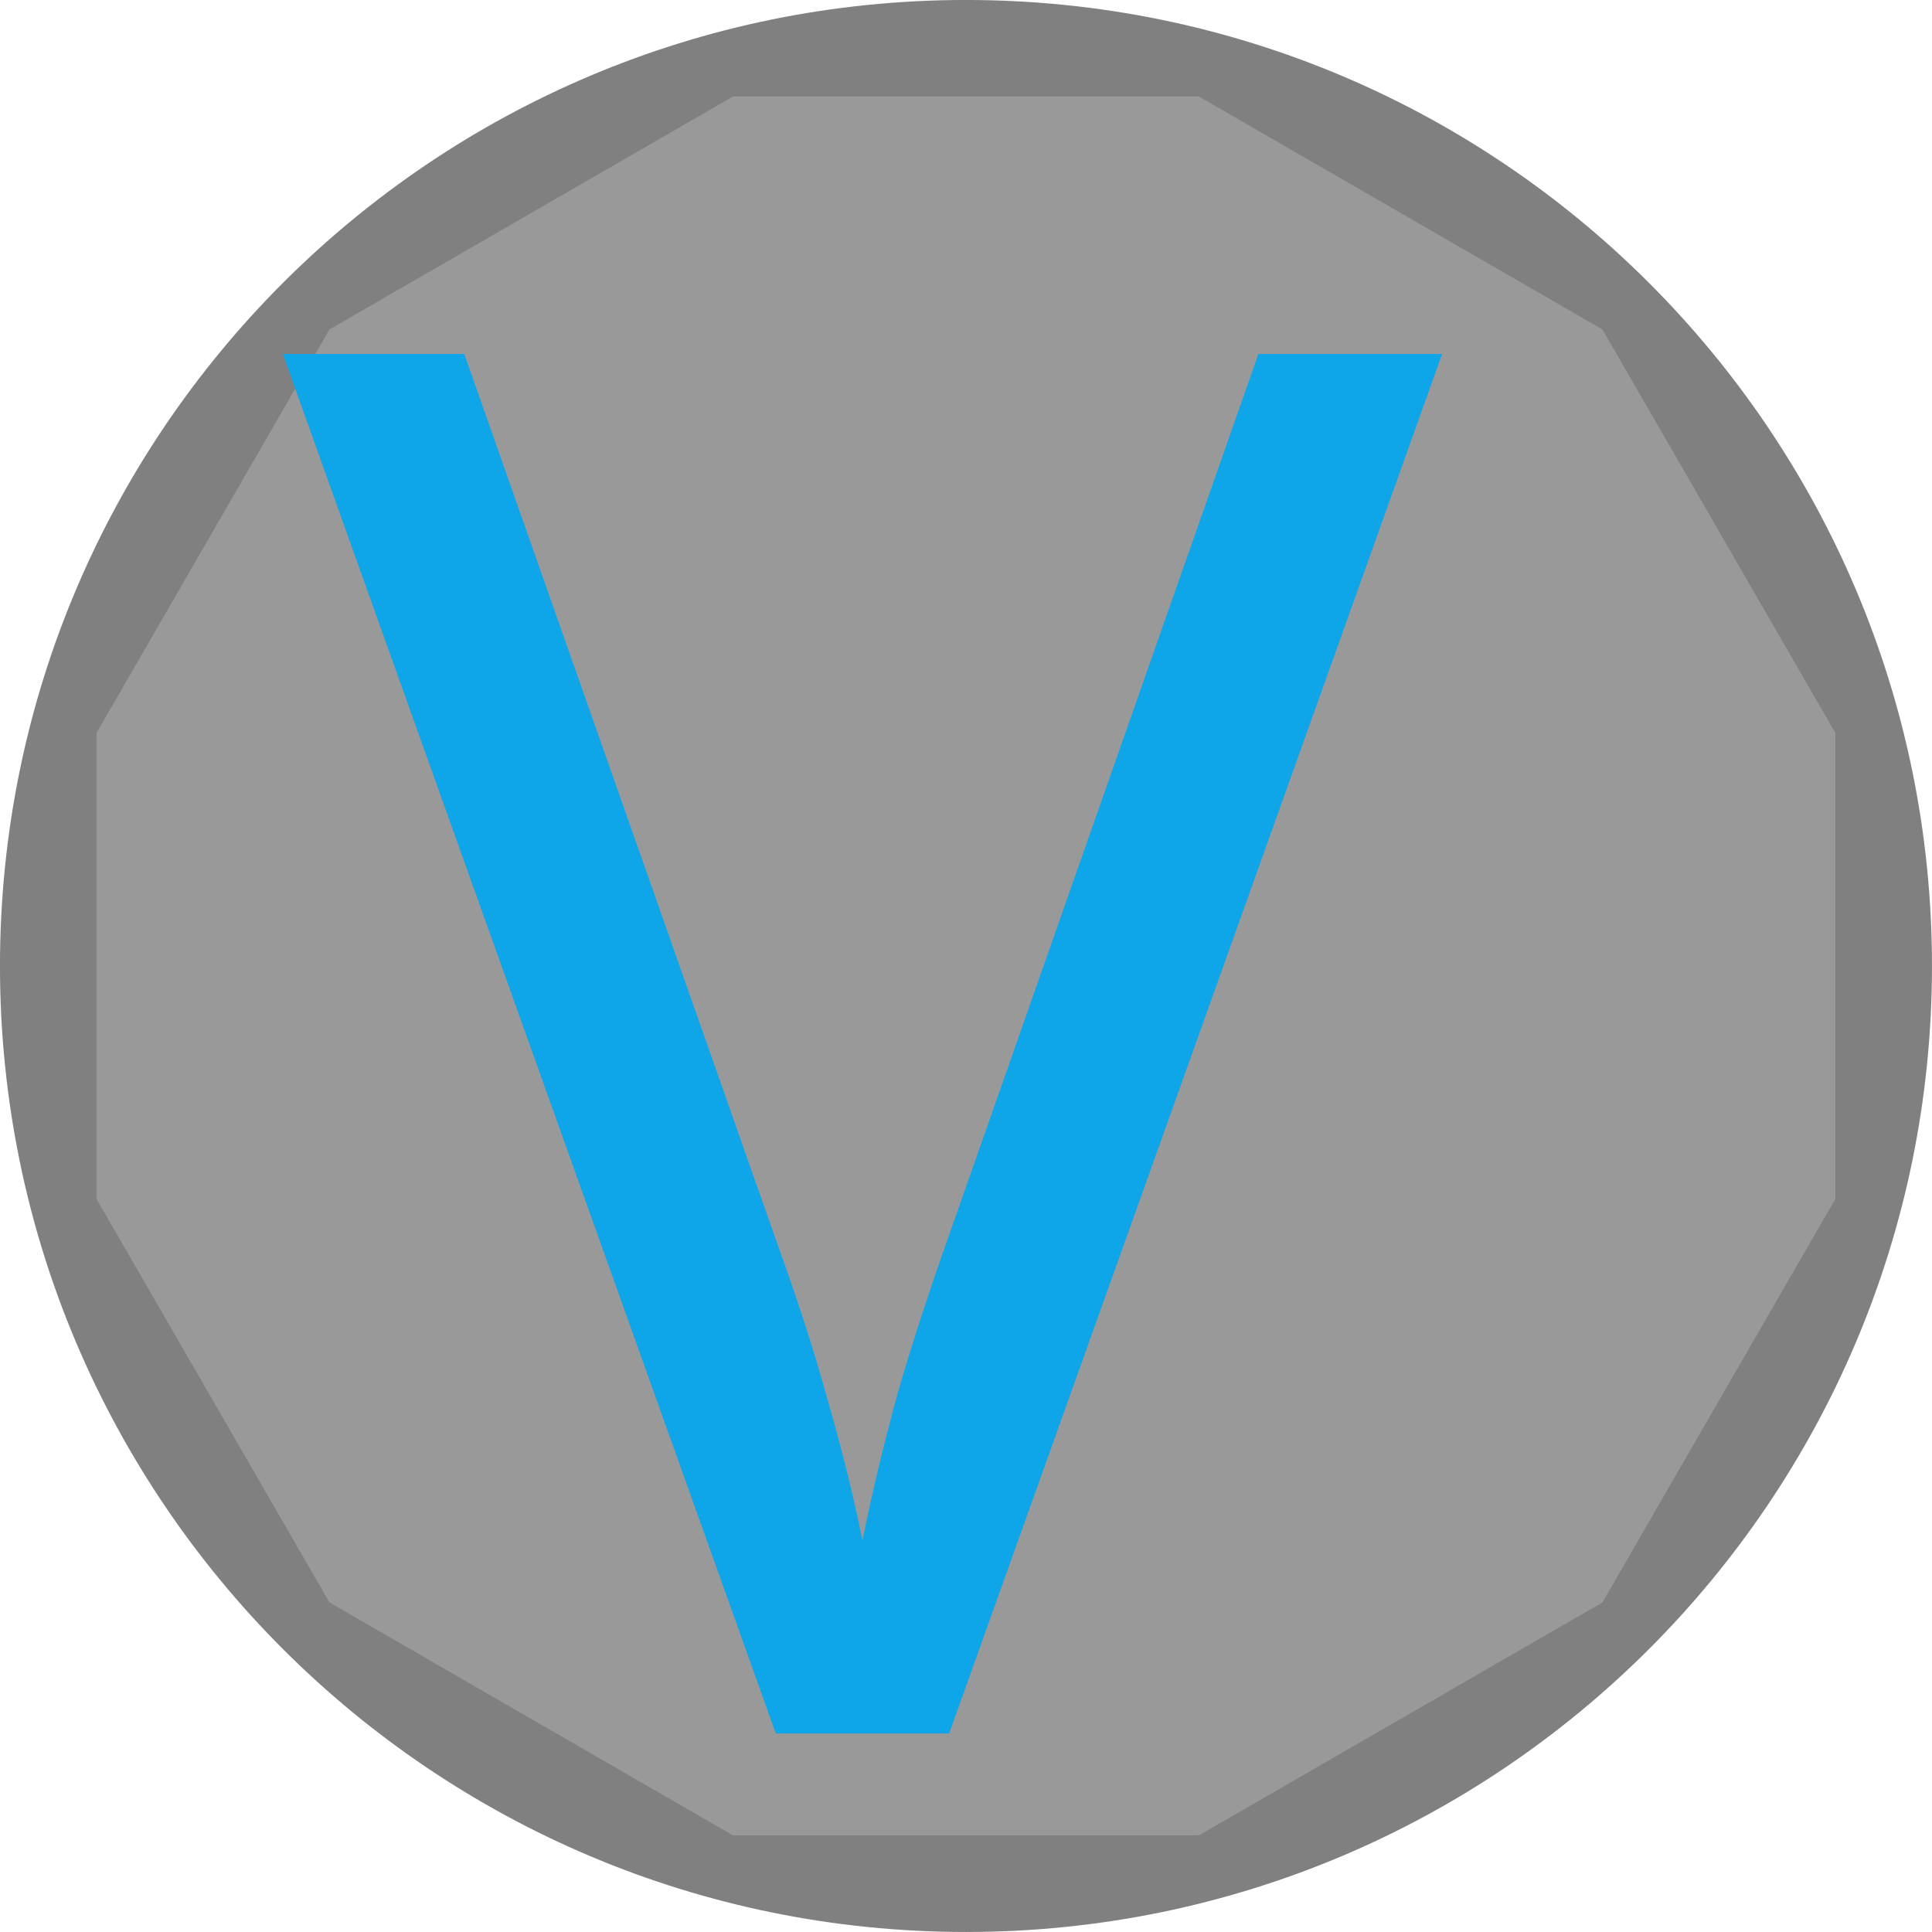
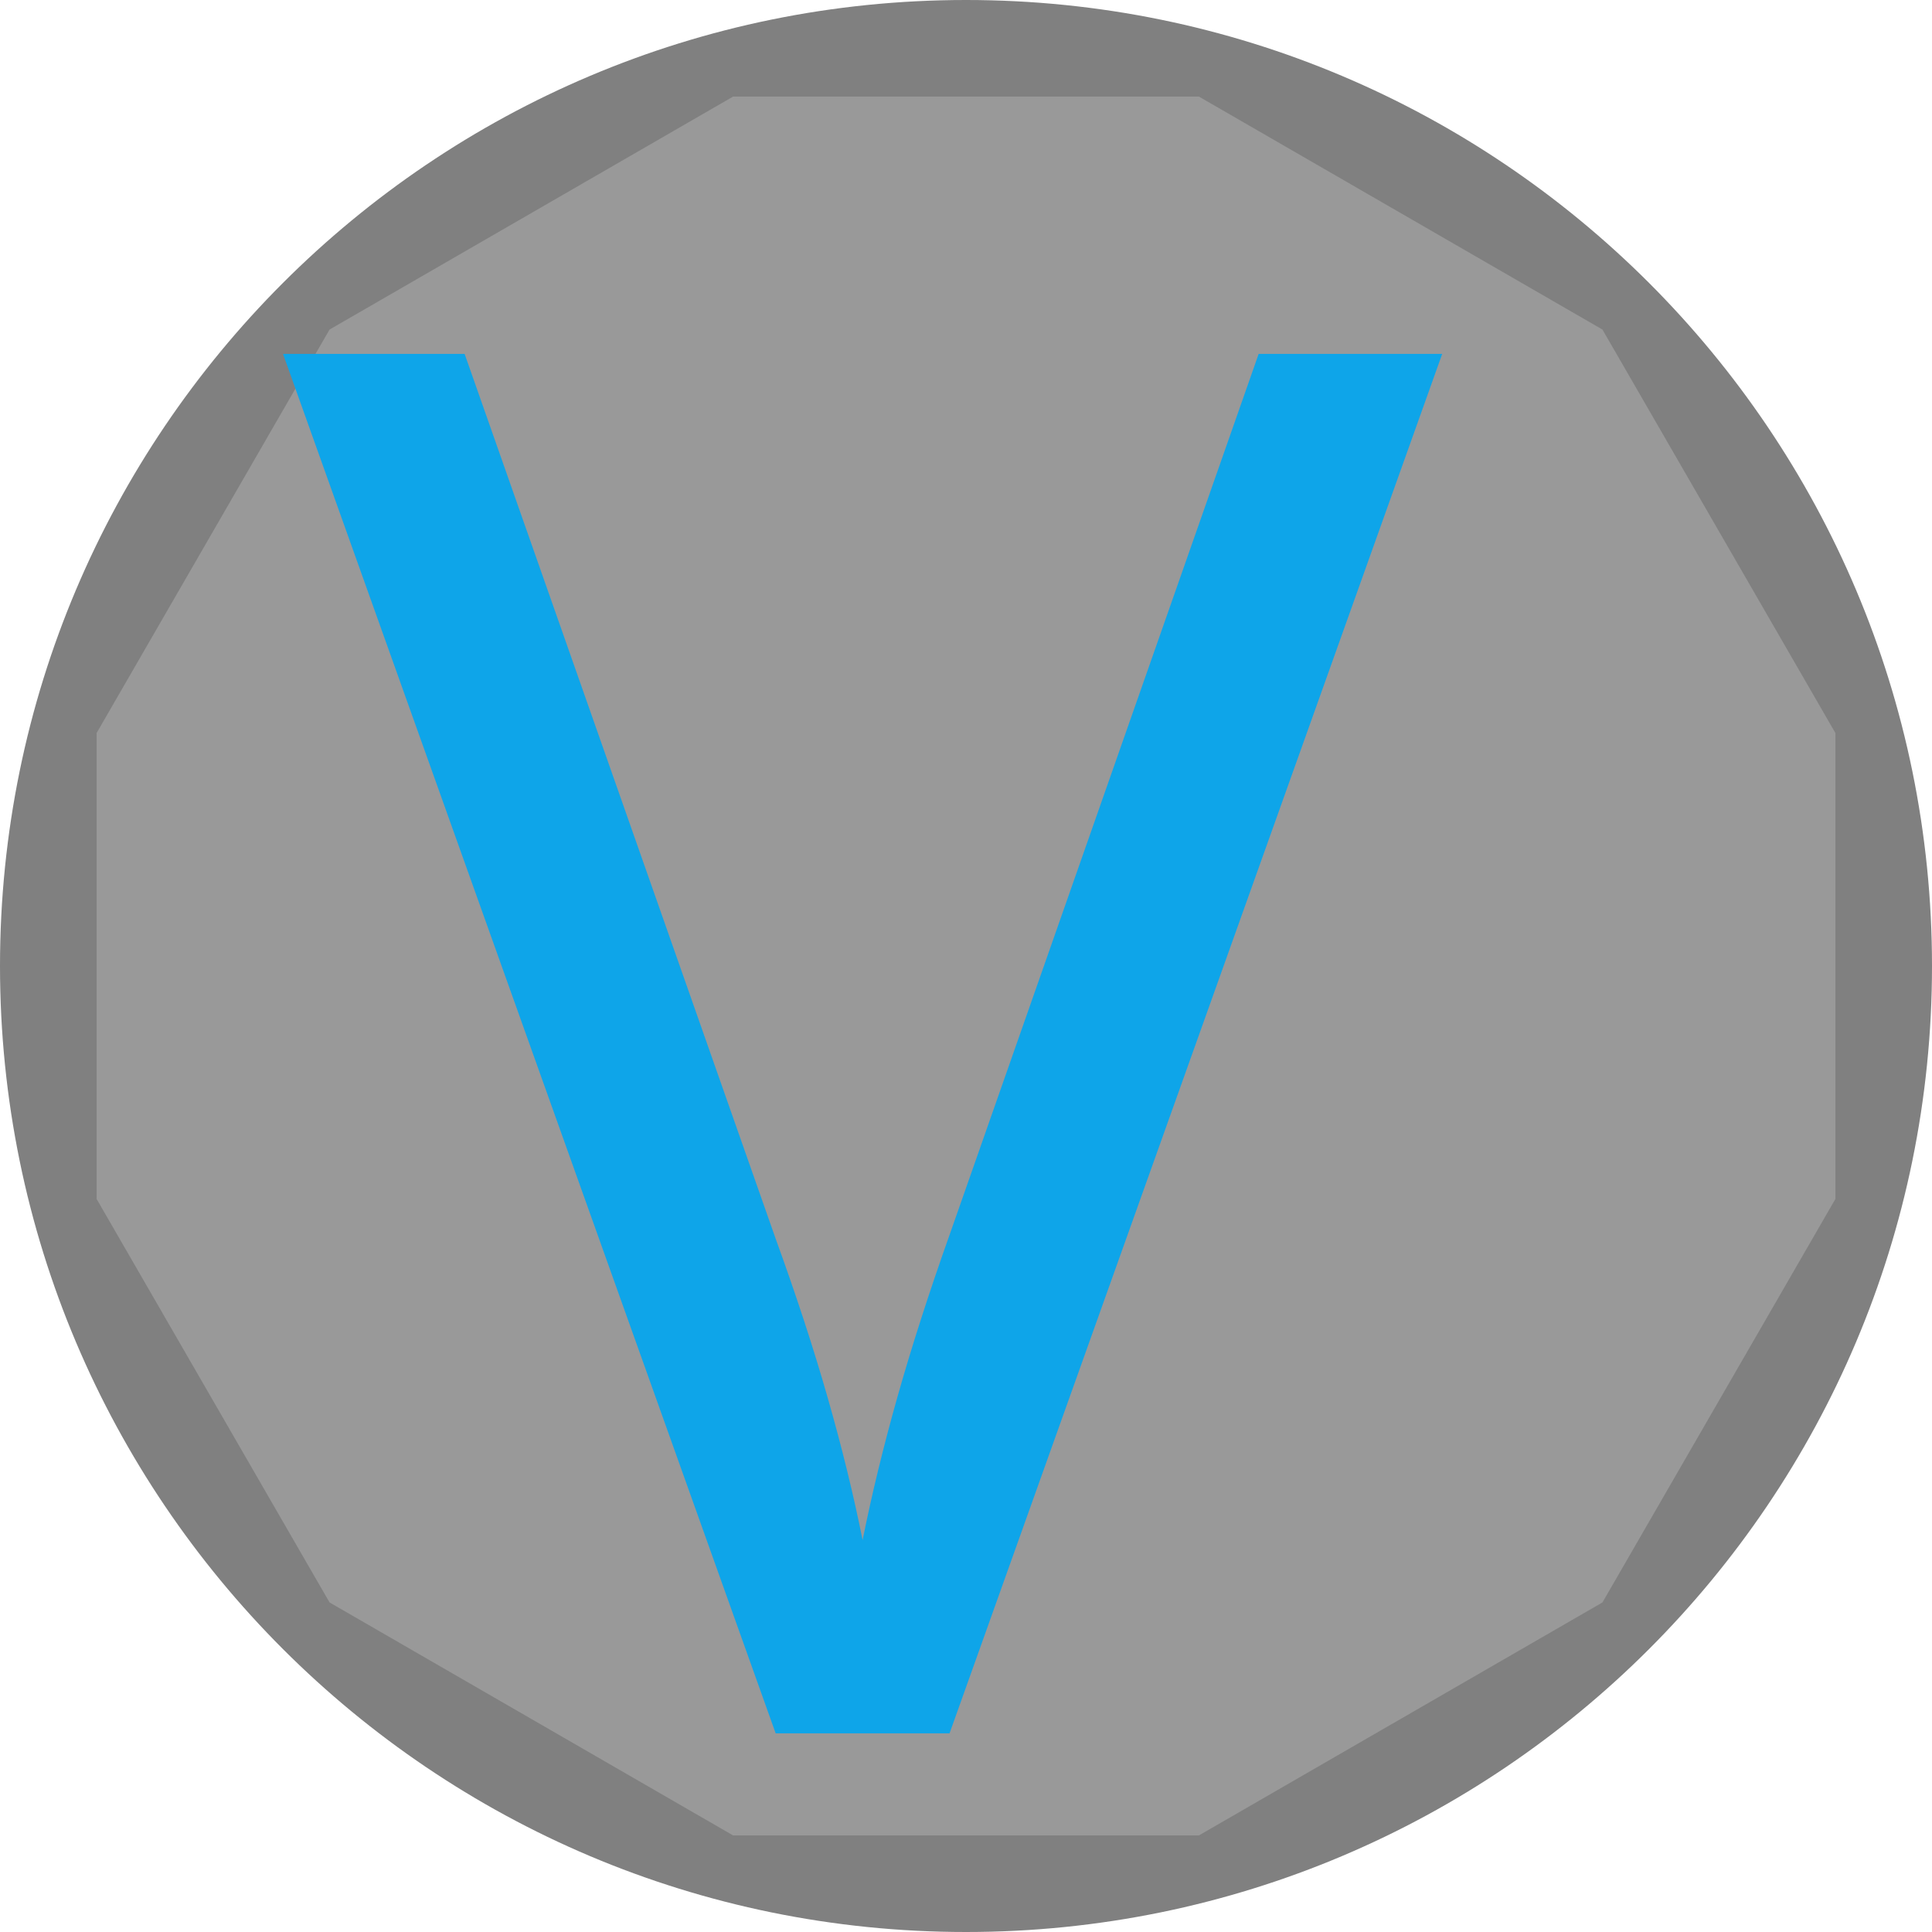
- <svg xmlns="http://www.w3.org/2000/svg" id="svg8" version="1.1" viewBox="0 0 26.458 26.458" height="100" width="100">
+ <svg xmlns="http://www.w3.org/2000/svg" width="2400" height="2400" viewBox="0 0 635 635" version="1.1" id="svg8">
  <defs id="defs2" />
-   <g transform="translate(-2.790326,-0.2612877)" id="layer1">
-     <circle style="opacity:1;fill:#808080;stroke:none;stroke-width:1.323;stroke-linecap:round;paint-order:stroke fill markers" id="path840-3" cx="-33.642" cy="8.317" r="13.229" />
-     <path style="opacity:1;fill:#999999;stroke:none;stroke-width:1.172;stroke-linecap:round;paint-order:stroke fill markers" id="path838-7" d="m -24.926,17.033 -5.526,3.19 -6.381,0 -5.526,-3.19 -3.19,-5.526 0,-6.381 3.19,-5.526 5.526,-3.19 6.381,-1e-7 5.526,3.19 3.19,5.526 0,6.381 z" />
-     <text xml:space="preserve" style="font-style:normal;font-variant:normal;font-weight:normal;font-stretch:normal;font-size:26.458px;line-height:1.25;font-family:'Averia Serif Libre';-inkscape-font-specification:'Averia Serif Libre';fill:#0ea5e9;fill-opacity:1;stroke-width:0.265" x="-42.995" y="18.826" id="text844-2">
-       <tspan id="tspan842-0" x="-42.995" y="18.826" style="font-style:normal;font-variant:normal;font-weight:normal;font-stretch:normal;font-family:'Averia Serif Libre';-inkscape-font-specification:'Averia Serif Libre';fill:#0ea5e9;fill-opacity:1;stroke-width:0.265">V</tspan>
-     </text>
-     <circle r="13.229" cy="13.49" cx="16.019" id="path840-3-2" style="opacity:1;fill:#808080;stroke:none;stroke-width:1.323;stroke-linecap:round;paint-order:stroke fill markers" />
-     <path d="m 24.735,22.206 -5.526,3.19 -6.381,0 -5.526,-3.19 -3.19,-5.526 0,-6.381 3.19,-5.526 5.526,-3.19 6.381,0 5.526,3.19 3.19,5.526 0,6.381 z" id="path838-7-0" style="opacity:1;fill:#999999;stroke:none;stroke-width:1.172;stroke-linecap:round;paint-order:stroke fill markers" />
-     <text id="text844-2-1" y="23.999" x="6.666" style="font-style:normal;font-variant:normal;font-weight:normal;font-stretch:normal;font-size:26.458px;line-height:1.25;font-family:'Averia Serif Libre';-inkscape-font-specification:'Averia Serif Libre';fill:#0ea5e9;fill-opacity:1;stroke-width:0.265" xml:space="preserve">
-       <tspan style="font-style:normal;font-variant:normal;font-weight:normal;font-stretch:normal;font-family:'Averia Serif Libre';-inkscape-font-specification:'Averia Serif Libre';fill:#0ea5e9;fill-opacity:1;stroke-width:0.265" y="23.999" x="6.666" id="tspan842-0-5">V</tspan>
+   <g id="layer1" transform="translate(-2.790344,70.8111)">
+     <circle r="317.5" style="opacity:1;fill:#808080;stroke:none;stroke-width:31.75;stroke-linecap:round;paint-order:stroke fill markers" id="path840-3-2" cx="320.29" cy="246.689" />
+     <path style="opacity:1;fill:#999999;stroke:none;stroke-width:28.132;stroke-linecap:round;paint-order:stroke fill markers" id="path838-7-0" d="m 529.474,455.872 -132.617,76.566 -153.133,0 -132.617,-76.566 -76.566,-132.617 -10e-7,-153.133 76.566,-132.617 132.617,-76.566 153.133,0 132.617,76.566 76.566,132.617 0,153.133 z" />
+     <text xml:space="preserve" style="font-style:normal;font-variant:normal;font-weight:normal;font-stretch:normal;font-size:635px;line-height:1.25;font-family:'Averia Serif Libre';-inkscape-font-specification:'Averia Serif Libre';fill:#0ea5e9;fill-opacity:1;stroke-width:6.35" x="95.808" y="498.884" id="text844-2-1">
+       <tspan id="tspan842-0-5" x="95.808" y="498.884" style="font-style:normal;font-variant:normal;font-weight:normal;font-stretch:normal;font-family:'Averia Serif Libre';-inkscape-font-specification:'Averia Serif Libre';fill:#0ea5e9;fill-opacity:1;stroke-width:6.35">V</tspan>
    </text>
  </g>
</svg>
